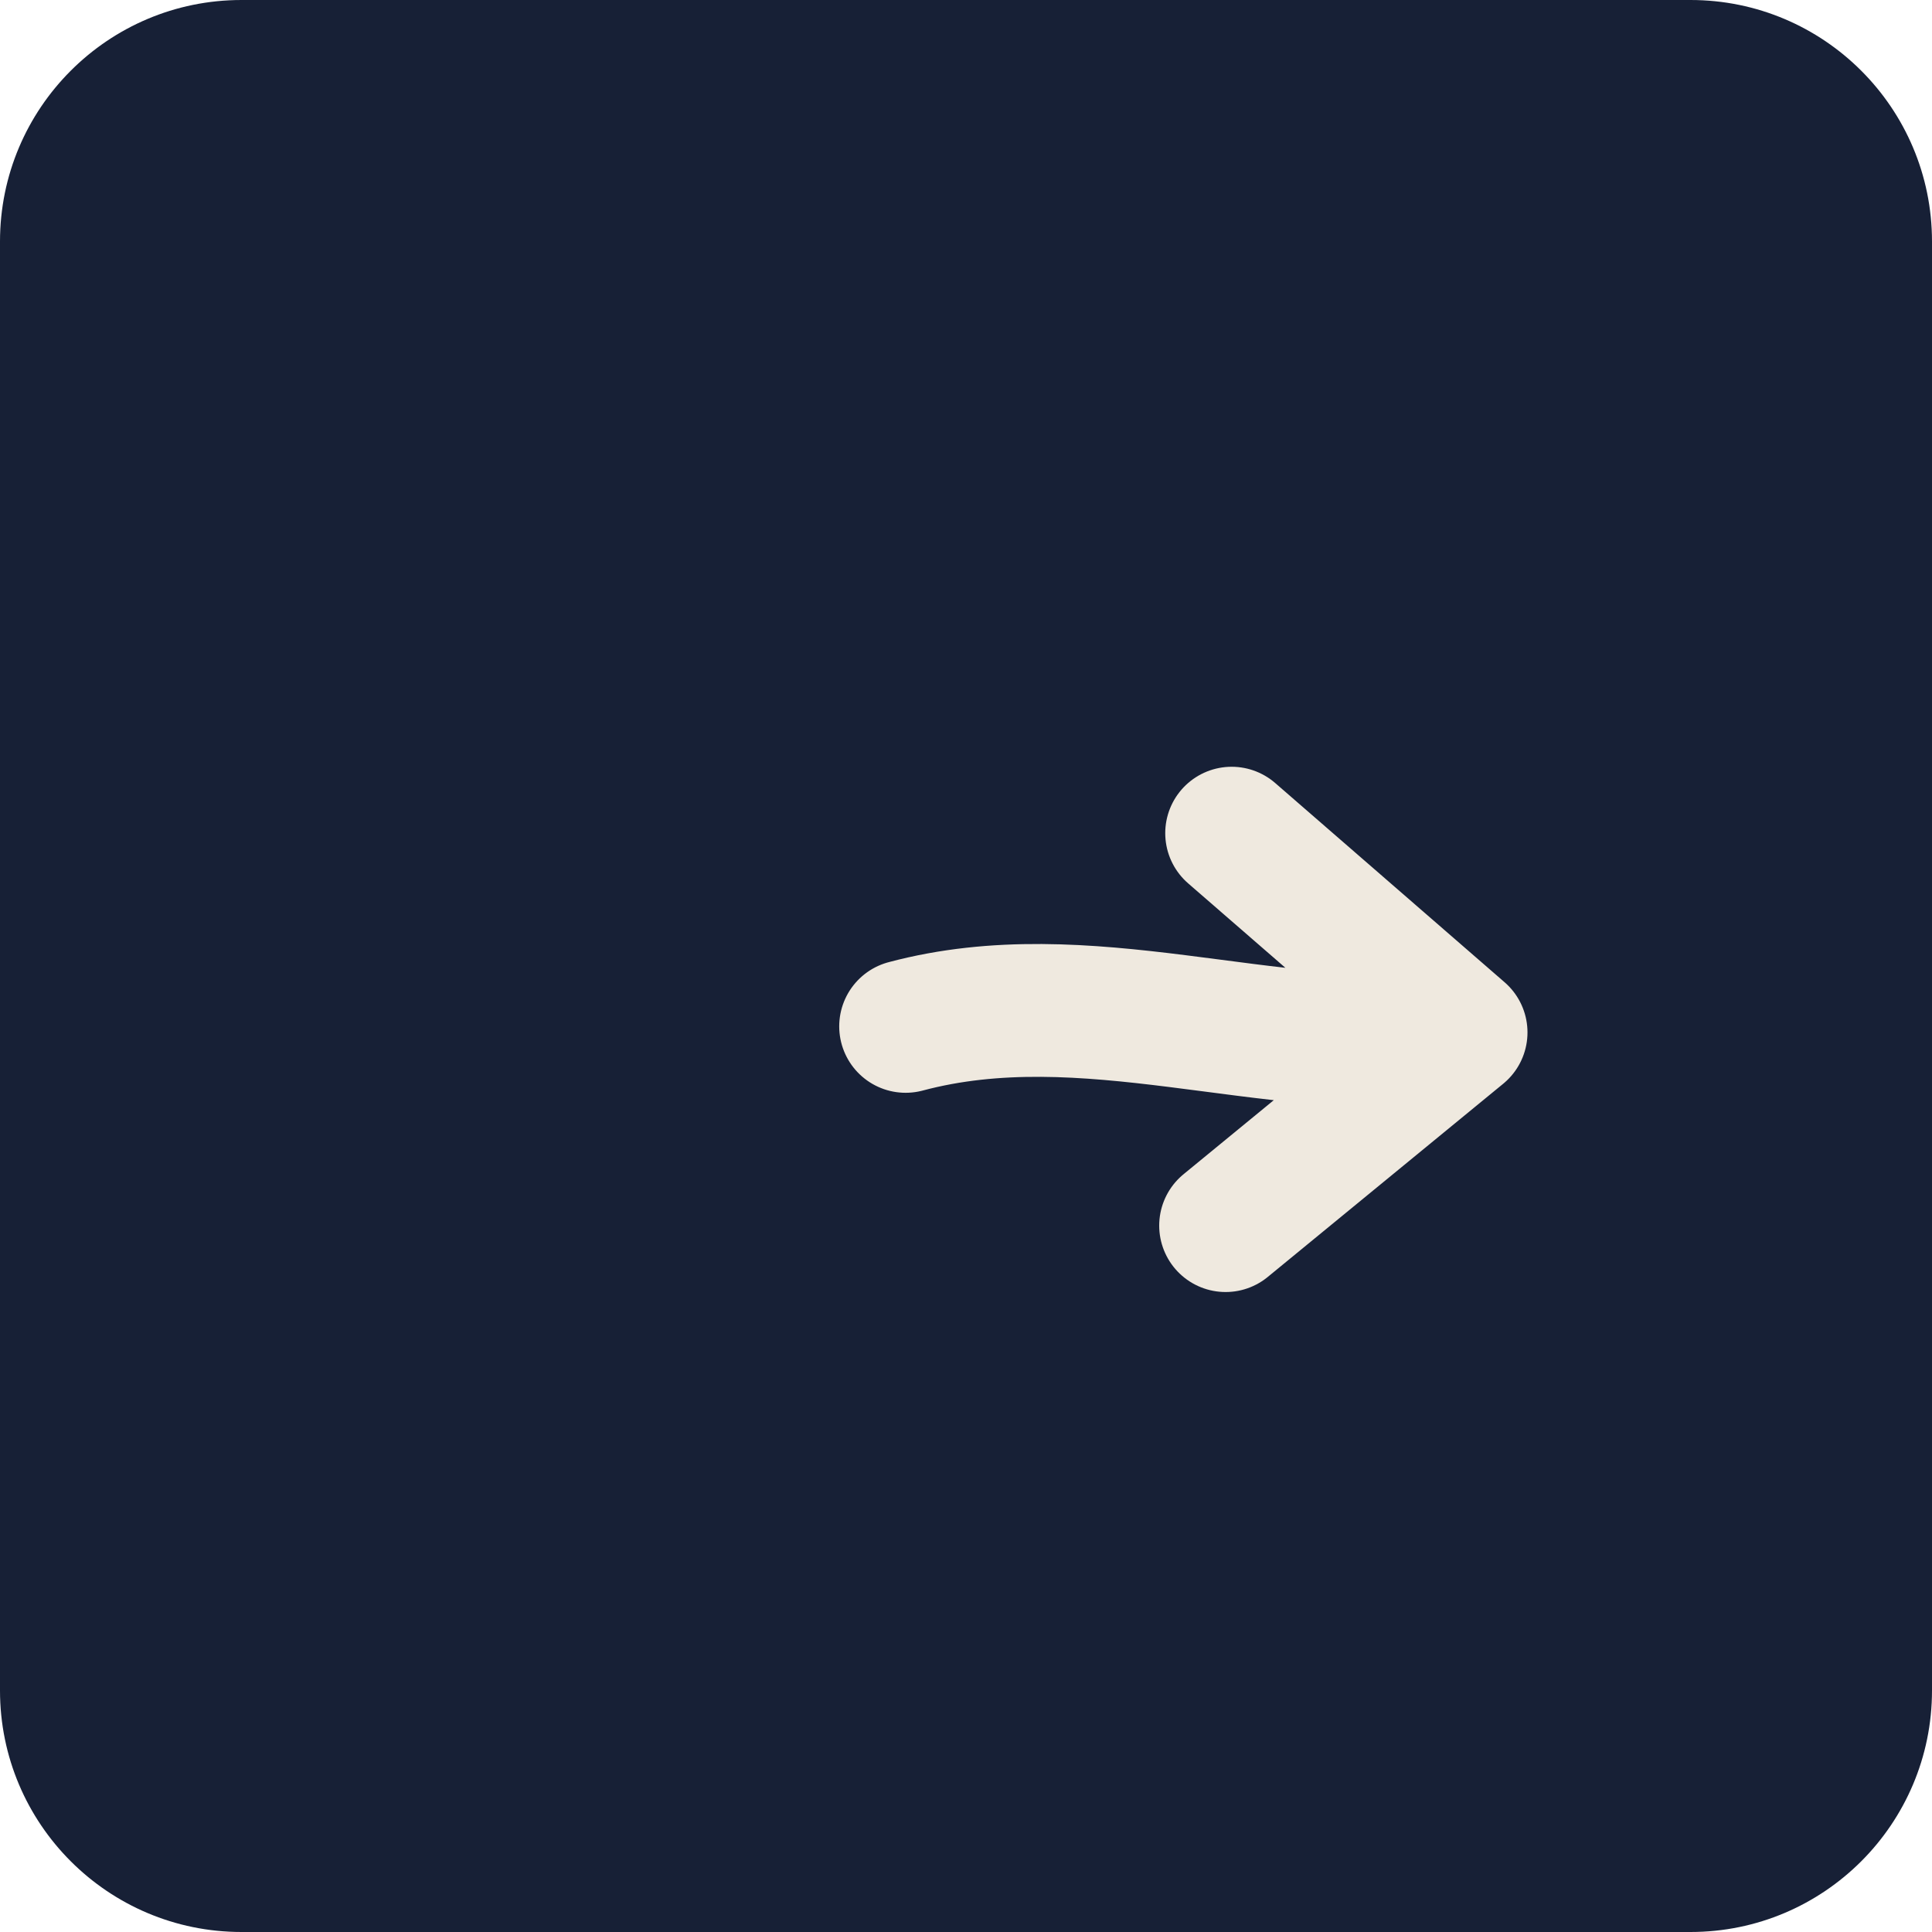
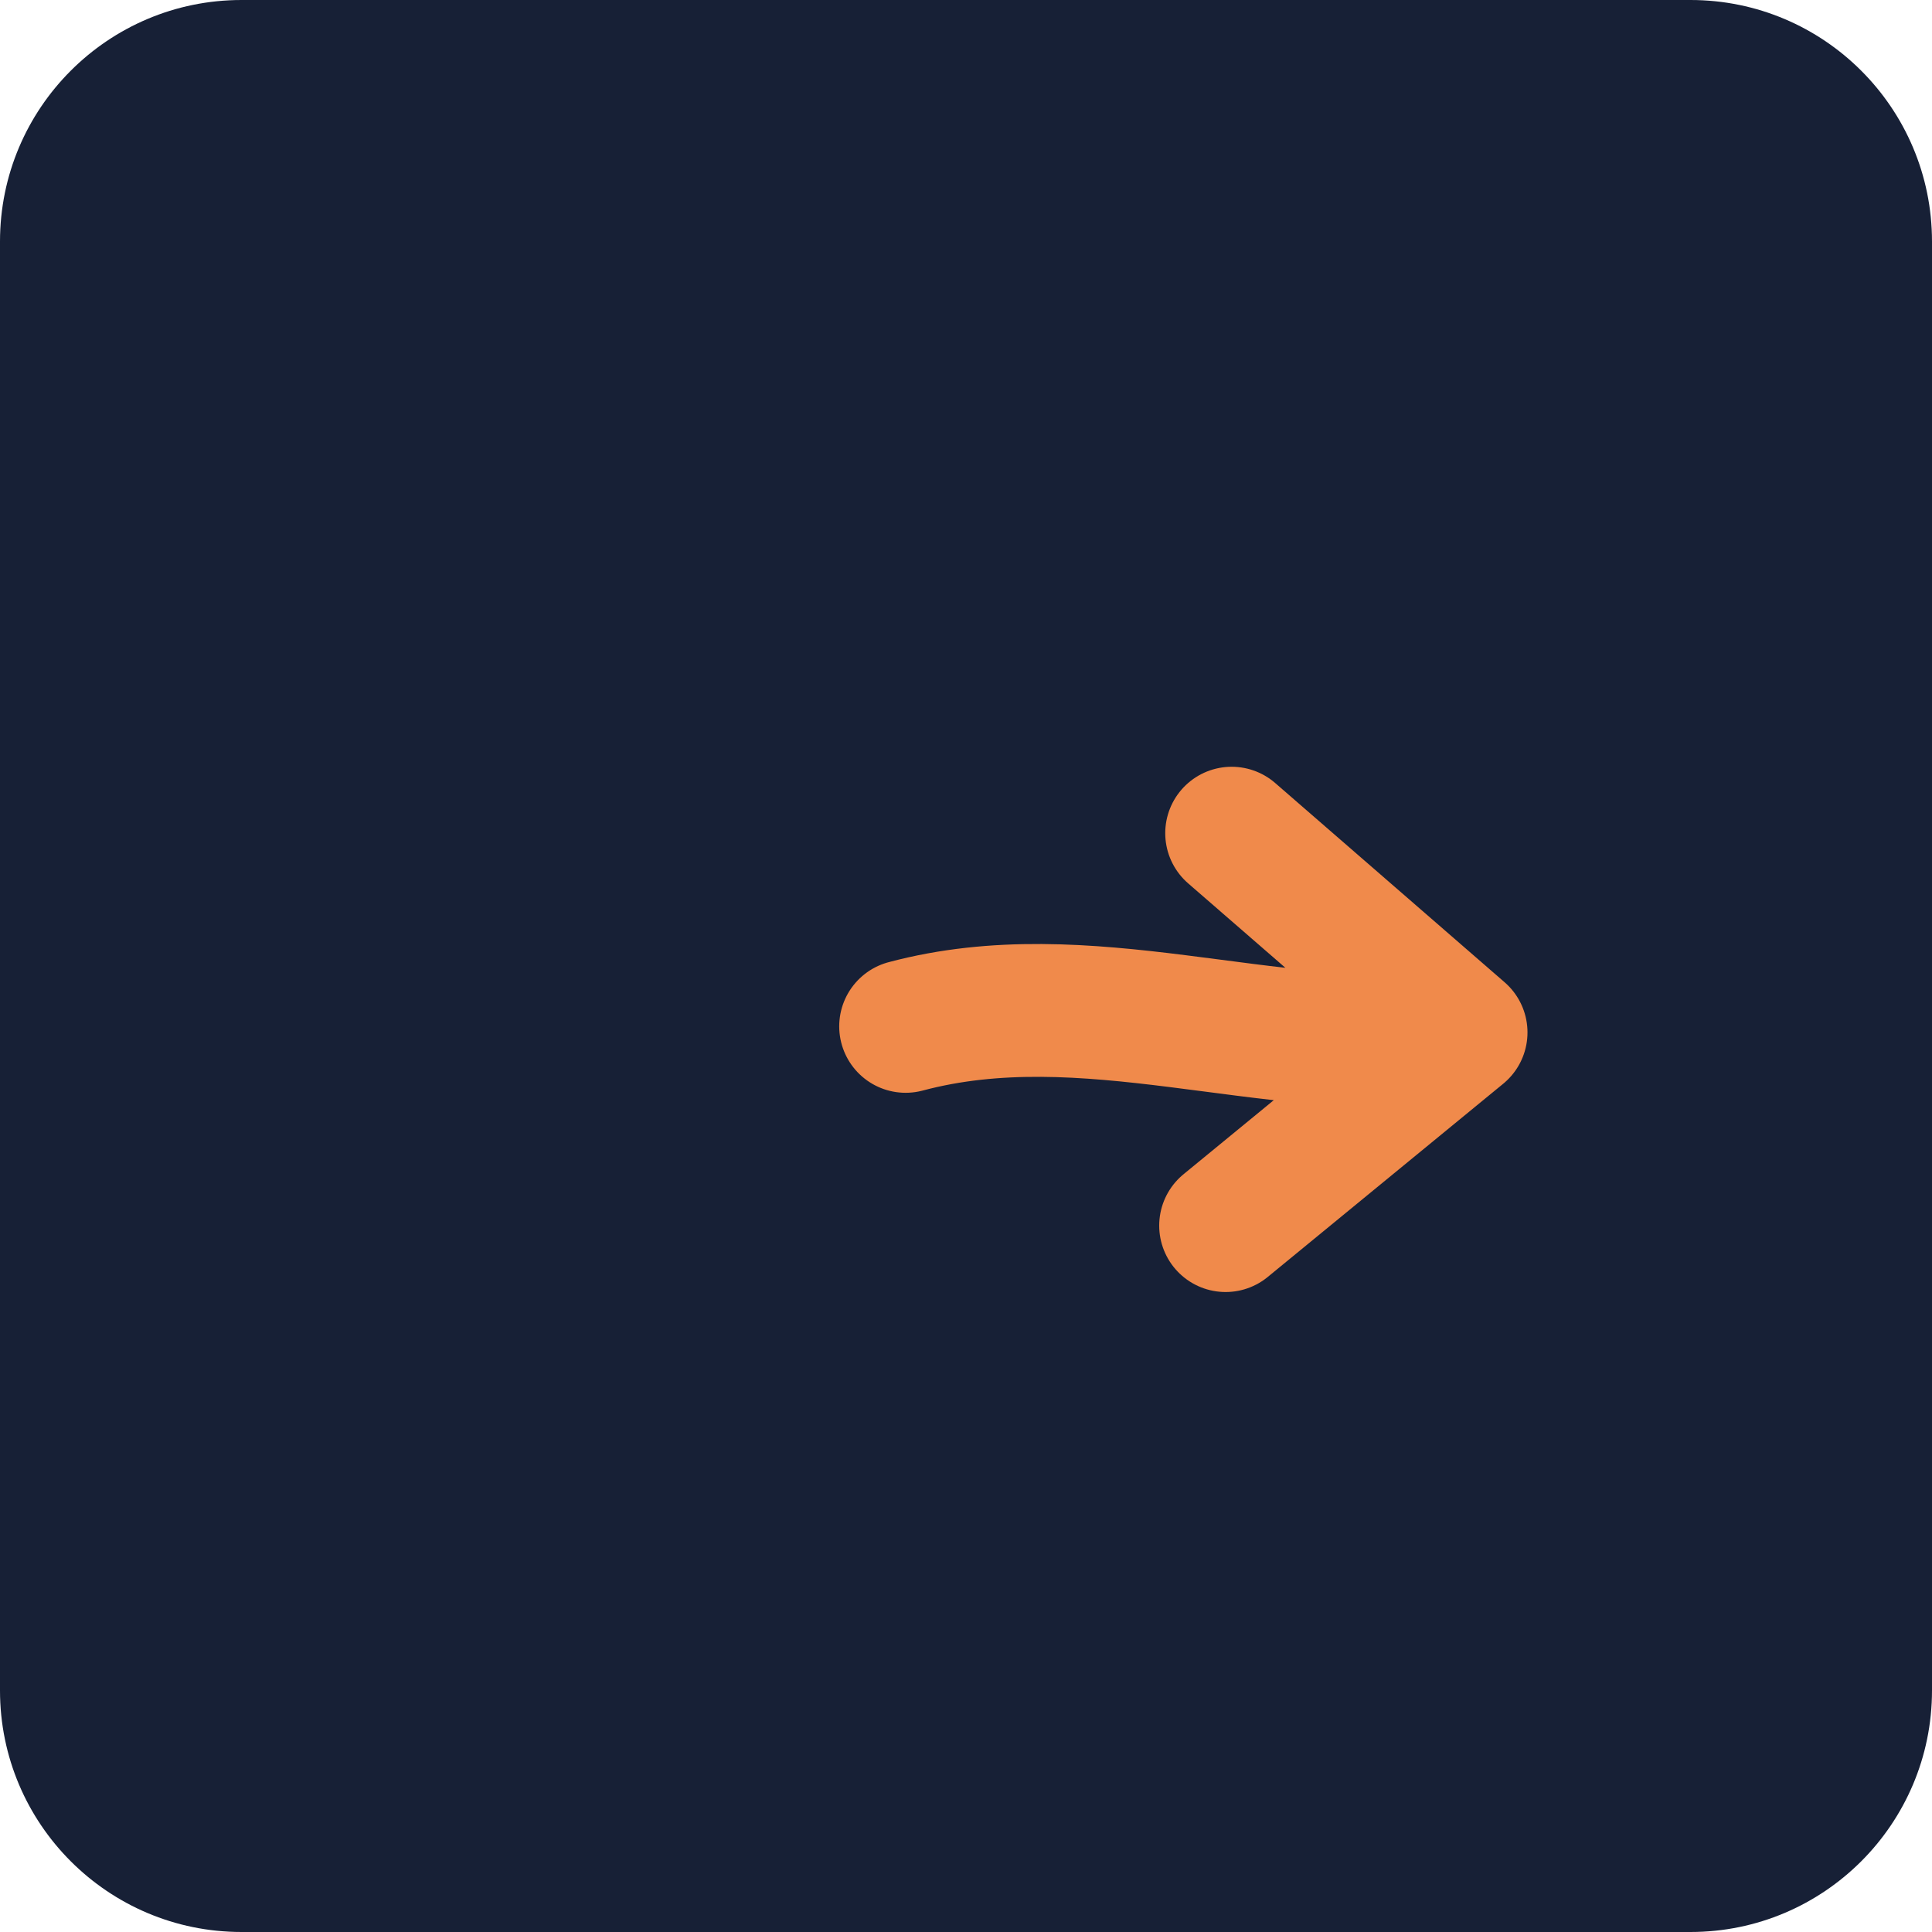
<svg xmlns="http://www.w3.org/2000/svg" viewBox="0 0 32 32">
  <rect width="32" height="32" rx="4" fill="#172036" />
-   <path d="M15 17c3-.8 6 .5 9 .2m-3.6-3.4 3.8 3.3-3.9 3.2" fill="none" stroke="#efe9df" stroke-width="2.2" stroke-linecap="round" stroke-linejoin="round" />
+   <path d="M15 17c3-.8 6 .5 9 .2m-3.6-3.4 3.8 3.3-3.9 3.2" fill="none" stroke="#f08a4b" stroke-width="2.2" stroke-linecap="round" stroke-linejoin="round" />
</svg>
